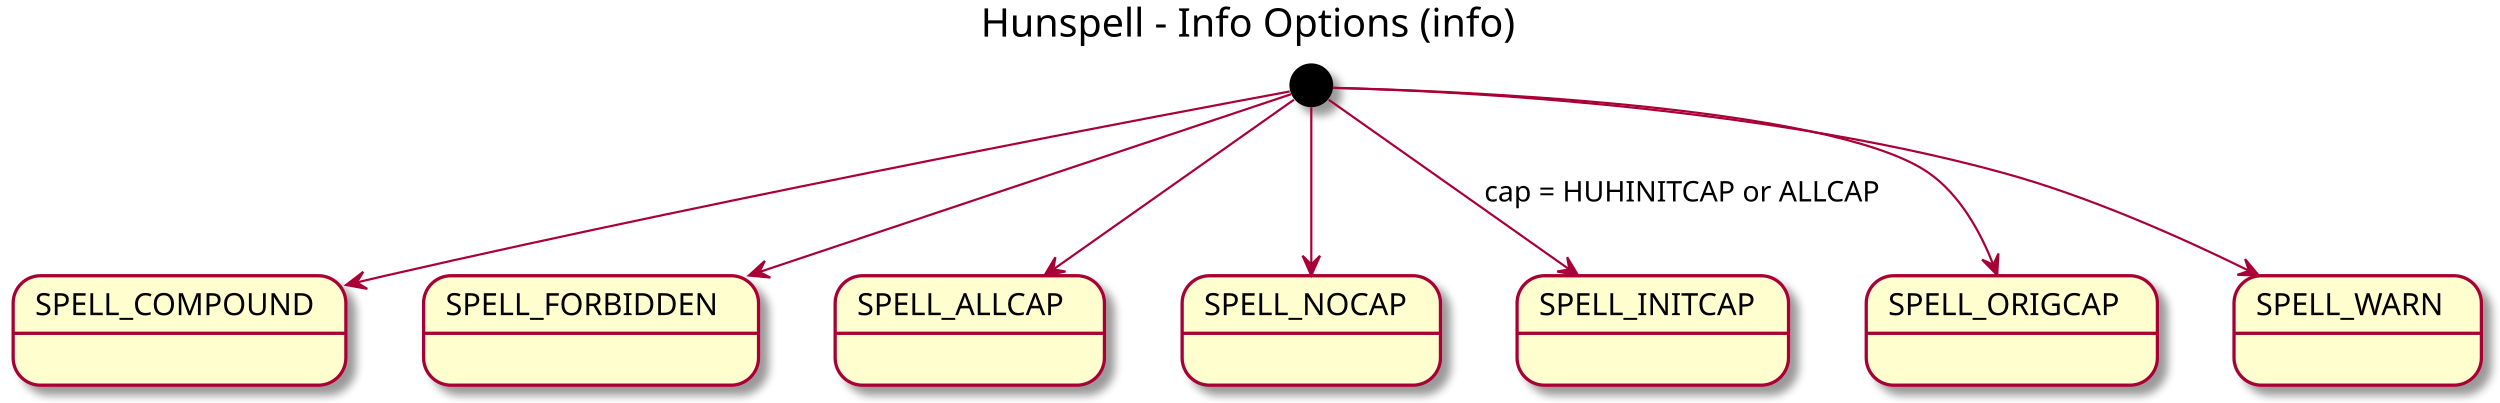
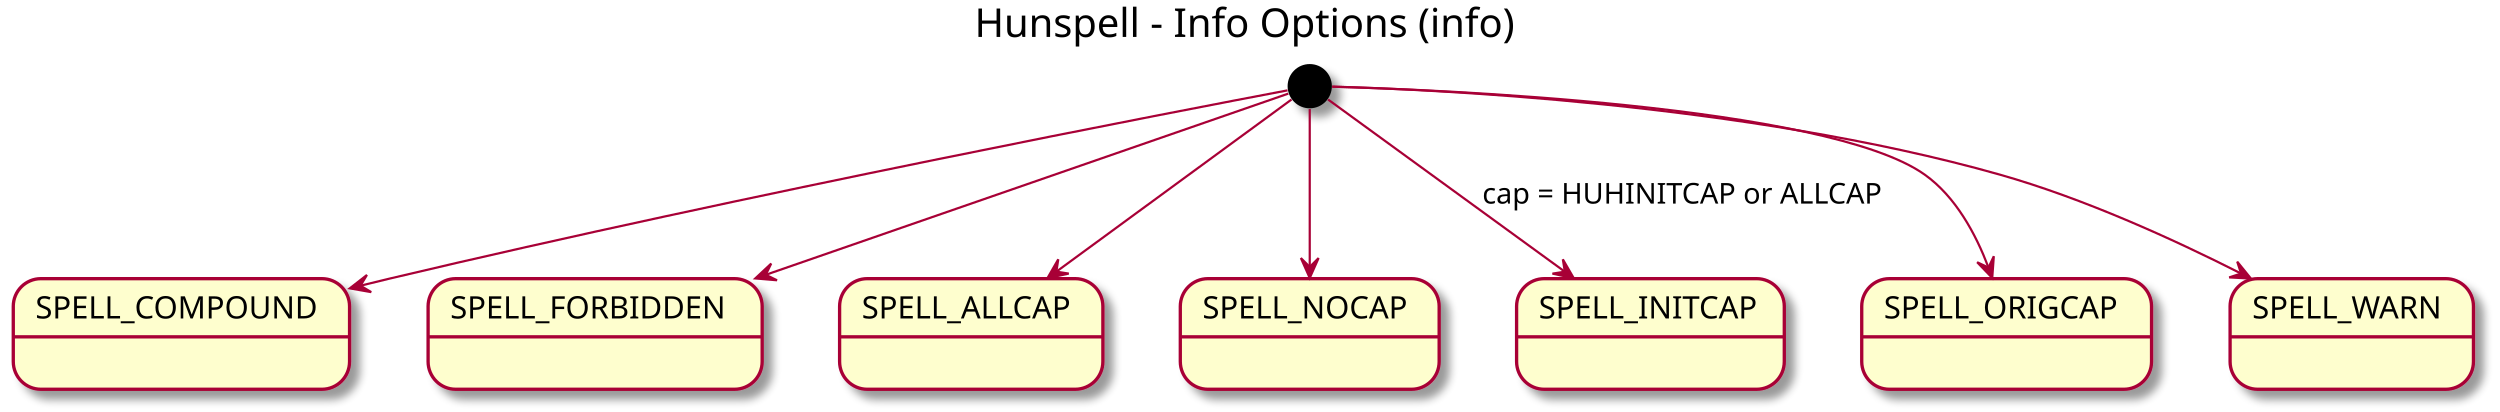
- <svg xmlns="http://www.w3.org/2000/svg" height="184px" style="width:1142px;height:184px;" version="1.1" viewBox="0 0 1142 184" width="1142px">
+ <svg xmlns="http://www.w3.org/2000/svg" contentScriptType="application/ecmascript" contentStyleType="text/css" height="186px" preserveAspectRatio="none" style="width:1130px;height:186px;" version="1.1" viewBox="0 0 1130 186" width="1130px" zoomAndPan="magnify">
  <defs>
-     <linearGradient id="gr0" x1="0%" x2="100%" y1="50%" y2="50%">
+     <linearGradient id="g1q5ivoll20t2s0" x1="0%" x2="100%" y1="50%" y2="50%">
      <stop offset="0%" stop-color="#FFFFFF" />
      <stop offset="100%" stop-color="#FFFFFF" />
    </linearGradient>
-     <filter height="300%" id="f1" width="300%" x="-1" y="-1">
+     <filter height="300%" id="f1q5ivoll20t2s" width="300%" x="-1" y="-1">
      <feGaussianBlur result="blurOut" stdDeviation="2.0" />
      <feColorMatrix in="blurOut" result="blurOut2" type="matrix" values="0 0 0 0 0 0 0 0 0 0 0 0 0 0 0 0 0 0 .4 0" />
      <feOffset dx="4.0" dy="4.0" in="blurOut2" result="blurOut3" />
      <feBlend in="SourceGraphic" in2="blurOut3" mode="normal" />
    </filter>
  </defs>
  <g>
-     <rect fill="url(#gr0)" height="184" style="stroke: none; stroke-width: 1.0;" width="1142" x="0" y="0" />
-     <text fill="#000000" font-family="sans-serif" font-size="18" lengthAdjust="spacingAndGlyphs" textLength="256" x="448" y="16.708">Hunspell - Info Options (info)</text>
-     <ellipse cx="599" cy="38.953" fill="#000000" filter="url(#f1)" rx="10" ry="10" style="stroke: none; stroke-width: 1.0;" />
-     <rect fill="#FEFECE" filter="url(#f1)" height="50" rx="12.5" ry="12.5" style="stroke: #A80036; stroke-width: 1.5;" width="152" x="6" y="125.953" />
+     <rect fill="url(#g1q5ivoll20t2s0)" height="186" style="stroke: none; stroke-width: 1.0;" width="1130" x="0" y="0" />
+     <text fill="#000000" font-family="sans-serif" font-size="18" lengthAdjust="spacingAndGlyphs" textLength="255" x="440.5" y="16.708">Hunspell - Info Options (info)</text>
+     <ellipse cx="592" cy="38.953" fill="#000000" filter="url(#f1q5ivoll20t2s)" rx="10" ry="10" style="stroke: none; stroke-width: 1.0;" />
+     <rect fill="#FEFECE" filter="url(#f1q5ivoll20t2s)" height="50" rx="12.5" ry="12.5" style="stroke: #A80036; stroke-width: 1.5;" width="152" x="6" y="125.953" />
    <line style="stroke: #A80036; stroke-width: 1.5;" x1="6" x2="158" y1="152.25" y2="152.25" />
    <text fill="#000000" font-family="sans-serif" font-size="14" lengthAdjust="spacingAndGlyphs" textLength="132" x="16" y="143.948">SPELL_COMPOUND</text>
-     <rect fill="#FEFECE" filter="url(#f1)" height="50" rx="12.5" ry="12.5" style="stroke: #A80036; stroke-width: 1.5;" width="153" x="193.5" y="125.953" />
-     <line style="stroke: #A80036; stroke-width: 1.5;" x1="193.5" x2="346.5" y1="152.25" y2="152.25" />
-     <text fill="#000000" font-family="sans-serif" font-size="14" lengthAdjust="spacingAndGlyphs" textLength="133" x="203.5" y="143.948">SPELL_FORBIDDEN</text>
-     <rect fill="#FEFECE" filter="url(#f1)" height="50" rx="12.5" ry="12.5" style="stroke: #A80036; stroke-width: 1.5;" width="123" x="381.5" y="125.953" />
-     <line style="stroke: #A80036; stroke-width: 1.5;" x1="381.5" x2="504.5" y1="152.25" y2="152.25" />
-     <text fill="#000000" font-family="sans-serif" font-size="14" lengthAdjust="spacingAndGlyphs" textLength="103" x="391.5" y="143.948">SPELL_ALLCAP</text>
-     <rect fill="#FEFECE" filter="url(#f1)" height="50" rx="12.5" ry="12.5" style="stroke: #A80036; stroke-width: 1.5;" width="118" x="540" y="125.953" />
-     <line style="stroke: #A80036; stroke-width: 1.5;" x1="540" x2="658" y1="152.25" y2="152.25" />
-     <text fill="#000000" font-family="sans-serif" font-size="14" lengthAdjust="spacingAndGlyphs" textLength="98" x="550" y="143.948">SPELL_NOCAP</text>
-     <rect fill="#FEFECE" filter="url(#f1)" height="50" rx="12.5" ry="12.5" style="stroke: #A80036; stroke-width: 1.5;" width="124" x="693" y="125.953" />
-     <line style="stroke: #A80036; stroke-width: 1.5;" x1="693" x2="817" y1="152.25" y2="152.25" />
-     <text fill="#000000" font-family="sans-serif" font-size="14" lengthAdjust="spacingAndGlyphs" textLength="104" x="703" y="143.948">SPELL_INITCAP</text>
-     <rect fill="#FEFECE" filter="url(#f1)" height="50" rx="12.5" ry="12.5" style="stroke: #A80036; stroke-width: 1.5;" width="133" x="852.5" y="125.953" />
-     <line style="stroke: #A80036; stroke-width: 1.5;" x1="852.5" x2="985.5" y1="152.25" y2="152.25" />
-     <text fill="#000000" font-family="sans-serif" font-size="14" lengthAdjust="spacingAndGlyphs" textLength="113" x="862.5" y="143.948">SPELL_ORIGCAP</text>
-     <rect fill="#FEFECE" filter="url(#f1)" height="50" rx="12.5" ry="12.5" style="stroke: #A80036; stroke-width: 1.5;" width="113" x="1020.5" y="125.953" />
-     <line style="stroke: #A80036; stroke-width: 1.5;" x1="1020.5" x2="1133.5" y1="152.25" y2="152.25" />
-     <text fill="#000000" font-family="sans-serif" font-size="14" lengthAdjust="spacingAndGlyphs" textLength="93" x="1030.5" y="143.948">SPELL_WARN</text>
-     <path d="M589.124,41.774 C542.562,50.398 340.354,88.288 176,125.953 C171.811,126.913 167.523,127.92 163.198,128.955 " fill="none" style="stroke: #A80036; stroke-width: 1.0;" />
-     <polygon fill="#A80036" points="158.107,130.182,167.794,131.962,162.968,129.011,165.919,124.185,158.107,130.182" style="stroke: #A80036; stroke-width: 1.0;" />
-     <path d="M589.857,43.01 C555.261,54.577 430.121,96.417 347.008,124.206 " fill="none" style="stroke: #A80036; stroke-width: 1.0;" />
-     <polygon fill="#A80036" points="342.092,125.849,351.896,126.789,346.834,124.264,349.359,119.202,342.092,125.849" style="stroke: #A80036; stroke-width: 1.0;" />
-     <path d="M591.049,45.559 C571.181,59.569 518.319,96.844 481.464,122.831 " fill="none" style="stroke: #A80036; stroke-width: 1.0;" />
-     <polygon fill="#A80036" points="477.053,125.942,486.713,124.024,481.139,123.06,482.103,117.486,477.053,125.942" style="stroke: #A80036; stroke-width: 1.0;" />
-     <path d="M599,48.955 C599,64.411 599,96.638 599,120.553 " fill="none" style="stroke: #A80036; stroke-width: 1.0;" />
-     <polygon fill="#A80036" points="599,125.826,603,116.826,599,120.826,595,116.826,599,125.826" style="stroke: #A80036; stroke-width: 1.0;" />
-     <path d="M606.951,45.559 C626.819,59.569 679.681,96.844 716.536,122.831 " fill="none" style="stroke: #A80036; stroke-width: 1.0;" />
-     <polygon fill="#A80036" points="720.947,125.942,715.897,117.486,716.861,123.06,711.287,124.024,720.947,125.942" style="stroke: #A80036; stroke-width: 1.0;" />
-     <text fill="#000000" font-family="sans-serif" font-size="13" lengthAdjust="spacingAndGlyphs" textLength="194" x="678" y="92.02">cap = HUHINITCAP or ALLCAP</text>
-     <path d="M608.988,40.146 C653.738,41.184 835.578,47.314 881,78.953 C895.224,88.861 904.583,105.825 910.454,120.687 " fill="none" style="stroke: #A80036; stroke-width: 1.0;" />
-     <polygon fill="#A80036" points="912.313,125.633,912.891,115.802,910.554,120.953,905.402,118.616,912.313,125.633" style="stroke: #A80036; stroke-width: 1.0;" />
-     <path d="M609.032,40.14 C648.643,41.096 797.729,46.759 915,78.953 C954.09,89.684 995.942,108.227 1027.31,123.672 " fill="none" style="stroke: #A80036; stroke-width: 1.0;" />
-     <polygon fill="#A80036" points="1031.86,125.927,1025.564,118.354,1027.378,123.712,1022.019,125.525,1031.86,125.927" style="stroke: #A80036; stroke-width: 1.0;" />
+     <rect fill="#FEFECE" filter="url(#f1q5ivoll20t2s)" height="50" rx="12.5" ry="12.5" style="stroke: #A80036; stroke-width: 1.5;" width="151" x="193.5" y="125.953" />
+     <line style="stroke: #A80036; stroke-width: 1.5;" x1="193.5" x2="344.5" y1="152.25" y2="152.25" />
+     <text fill="#000000" font-family="sans-serif" font-size="14" lengthAdjust="spacingAndGlyphs" textLength="131" x="203.5" y="143.948">SPELL_FORBIDDEN</text>
+     <rect fill="#FEFECE" filter="url(#f1q5ivoll20t2s)" height="50" rx="12.5" ry="12.5" style="stroke: #A80036; stroke-width: 1.5;" width="119" x="379.5" y="125.953" />
+     <line style="stroke: #A80036; stroke-width: 1.5;" x1="379.5" x2="498.5" y1="152.25" y2="152.25" />
+     <text fill="#000000" font-family="sans-serif" font-size="14" lengthAdjust="spacingAndGlyphs" textLength="99" x="389.5" y="143.948">SPELL_ALLCAP</text>
+     <rect fill="#FEFECE" filter="url(#f1q5ivoll20t2s)" height="50" rx="12.5" ry="12.5" style="stroke: #A80036; stroke-width: 1.5;" width="117" x="533.5" y="125.953" />
+     <line style="stroke: #A80036; stroke-width: 1.5;" x1="533.5" x2="650.5" y1="152.25" y2="152.25" />
+     <text fill="#000000" font-family="sans-serif" font-size="14" lengthAdjust="spacingAndGlyphs" textLength="97" x="543.5" y="143.948">SPELL_NOCAP</text>
+     <rect fill="#FEFECE" filter="url(#f1q5ivoll20t2s)" height="50" rx="12.5" ry="12.5" style="stroke: #A80036; stroke-width: 1.5;" width="121" x="685.5" y="125.953" />
+     <line style="stroke: #A80036; stroke-width: 1.5;" x1="685.5" x2="806.5" y1="152.25" y2="152.25" />
+     <text fill="#000000" font-family="sans-serif" font-size="14" lengthAdjust="spacingAndGlyphs" textLength="101" x="695.5" y="143.948">SPELL_INITCAP</text>
+     <rect fill="#FEFECE" filter="url(#f1q5ivoll20t2s)" height="50" rx="12.5" ry="12.5" style="stroke: #A80036; stroke-width: 1.5;" width="131" x="841.5" y="125.953" />
+     <line style="stroke: #A80036; stroke-width: 1.5;" x1="841.5" x2="972.5" y1="152.25" y2="152.25" />
+     <text fill="#000000" font-family="sans-serif" font-size="14" lengthAdjust="spacingAndGlyphs" textLength="111" x="851.5" y="143.948">SPELL_ORIGCAP</text>
+     <rect fill="#FEFECE" filter="url(#f1q5ivoll20t2s)" height="50" rx="12.5" ry="12.5" style="stroke: #A80036; stroke-width: 1.5;" width="110" x="1008" y="125.953" />
+     <line style="stroke: #A80036; stroke-width: 1.5;" x1="1008" x2="1118" y1="152.25" y2="152.25" />
+     <text fill="#000000" font-family="sans-serif" font-size="14" lengthAdjust="spacingAndGlyphs" textLength="90" x="1018" y="143.948">SPELL_WARN</text>
+     <path d="M581.975,40.843 C535.586,49.632 337.169,87.697 176,125.953 C171.808,126.948 167.517,127.993 163.19,129.069 " fill="none" id="*start-SPELL_COMPOUND" style="stroke: #A80036; stroke-width: 1.0;" />
+     <polygon fill="#A80036" points="158.097,130.343,167.799,132.038,162.947,129.129,165.856,124.278,158.097,130.343" style="stroke: #A80036; stroke-width: 1.0;" />
+     <path d="M582.333,42.305 C547.65,54.331 427.237,96.084 346.19,124.187 " fill="none" id="*start-SPELL_FORBIDDEN" style="stroke: #A80036; stroke-width: 1.0;" />
+     <polygon fill="#A80036" points="341.395,125.85,351.209,126.681,346.119,124.212,348.588,119.123,341.395,125.85" style="stroke: #A80036; stroke-width: 1.0;" />
+     <path d="M583.774,44.975 C564.151,59.339 513.562,96.372 477.731,122.601 " fill="none" id="*start-SPELL_ALLCAP" style="stroke: #A80036; stroke-width: 1.0;" />
+     <polygon fill="#A80036" points="473.438,125.744,483.062,123.656,477.472,122.791,478.337,117.2,473.438,125.744" style="stroke: #A80036; stroke-width: 1.0;" />
+     <path d="M592,49.289 C592,65.299 592,96.716 592,120.41 " fill="none" id="*start-SPELL_NOCAP" style="stroke: #A80036; stroke-width: 1.0;" />
+     <polygon fill="#A80036" points="592,125.644,596,116.644,592,120.644,588,116.644,592,125.644" style="stroke: #A80036; stroke-width: 1.0;" />
+     <path d="M600.28,44.975 C620.031,59.339 670.951,96.372 707.016,122.601 " fill="none" id="*start-SPELL_INITCAP" style="stroke: #A80036; stroke-width: 1.0;" />
+     <polygon fill="#A80036" points="711.337,125.744,706.411,117.216,707.294,122.803,701.706,123.686,711.337,125.744" style="stroke: #A80036; stroke-width: 1.0;" />
+     <text fill="#000000" font-family="sans-serif" font-size="13" lengthAdjust="spacingAndGlyphs" textLength="191" x="670" y="92.02">cap = HUHINITCAP or ALLCAP</text>
+     <path d="M602.159,39.194 C646.841,40.431 825.636,47.314 870,78.953 C883.981,88.924 893.045,105.779 898.7,120.675 " fill="none" id="*start-SPELL_ORIGCAP" style="stroke: #A80036; stroke-width: 1.0;" />
+     <polygon fill="#A80036" points="900.49,125.639,901.201,115.816,898.794,120.935,893.675,118.529,900.49,125.639" style="stroke: #A80036; stroke-width: 1.0;" />
+     <path d="M602.186,39.166 C641.742,40.22 788.679,46.246 904,78.953 C941.773,89.666 982.04,107.978 1012.601,123.454 " fill="none" id="*start-SPELL_WARN" style="stroke: #A80036; stroke-width: 1.0;" />
+     <polygon fill="#A80036" points="1017.42,125.911,1011.22,118.259,1012.966,123.64,1007.585,125.386,1017.42,125.911" style="stroke: #A80036; stroke-width: 1.0;" />
  </g>
</svg>
